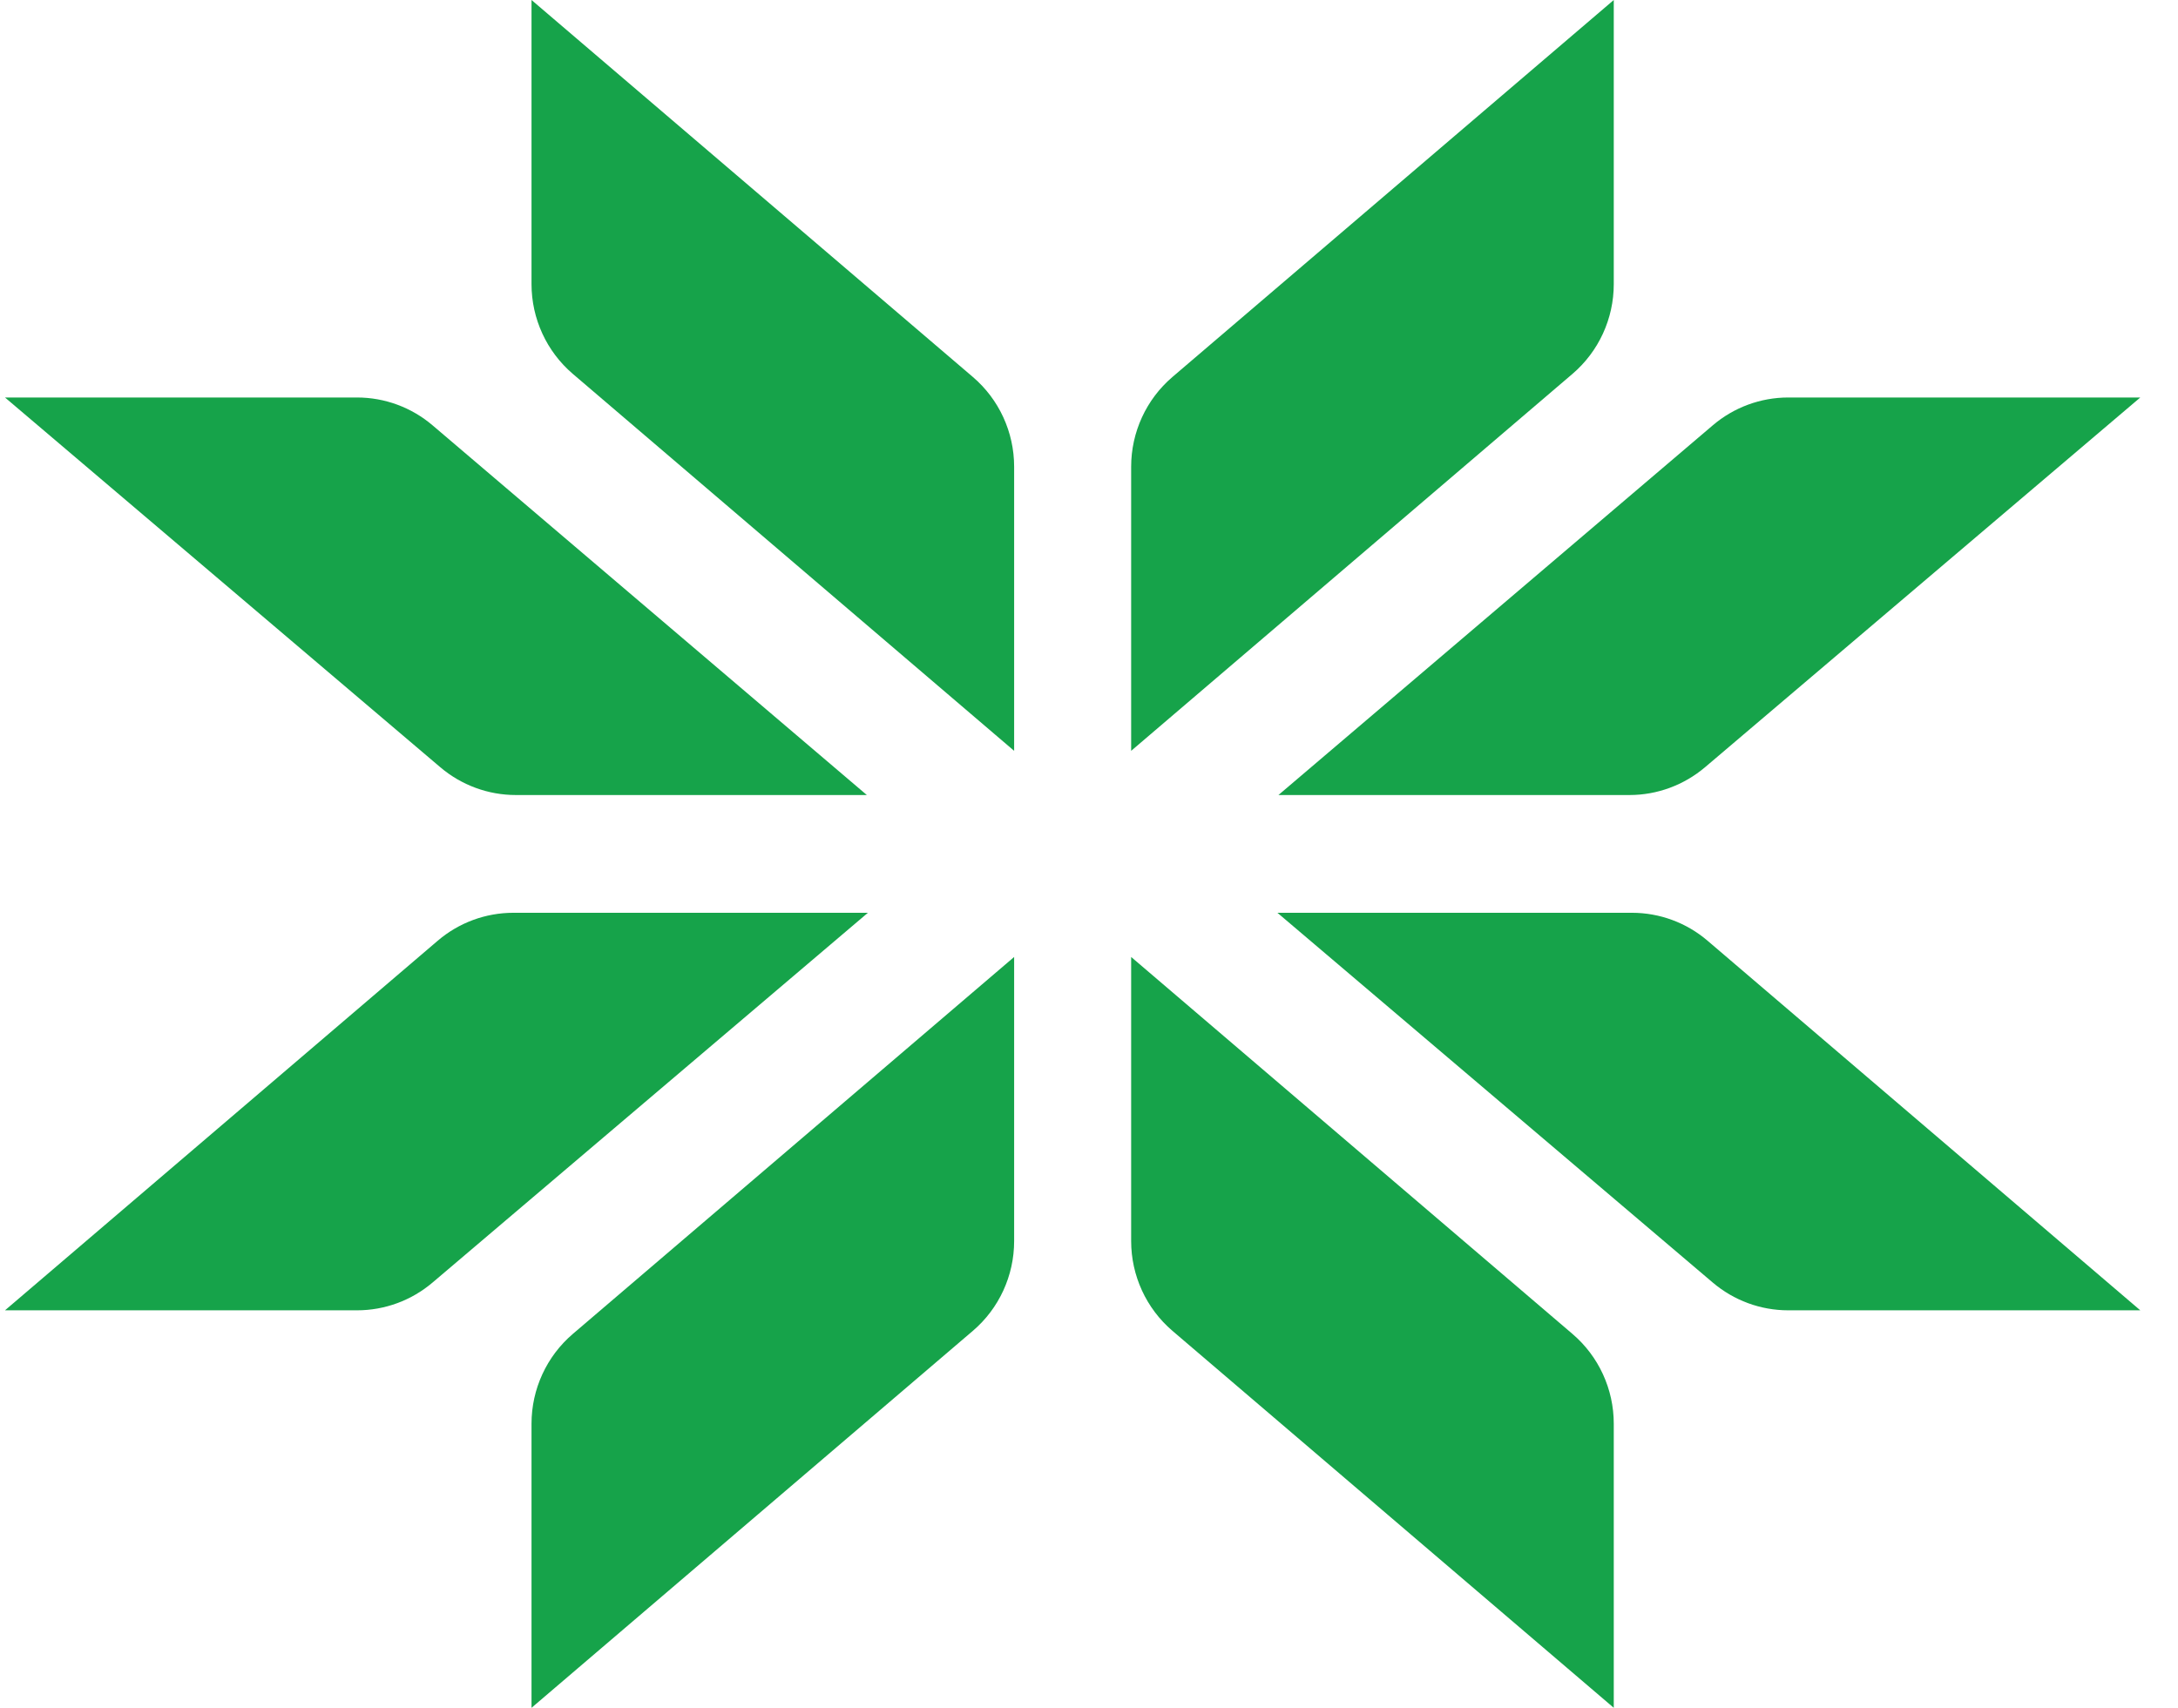
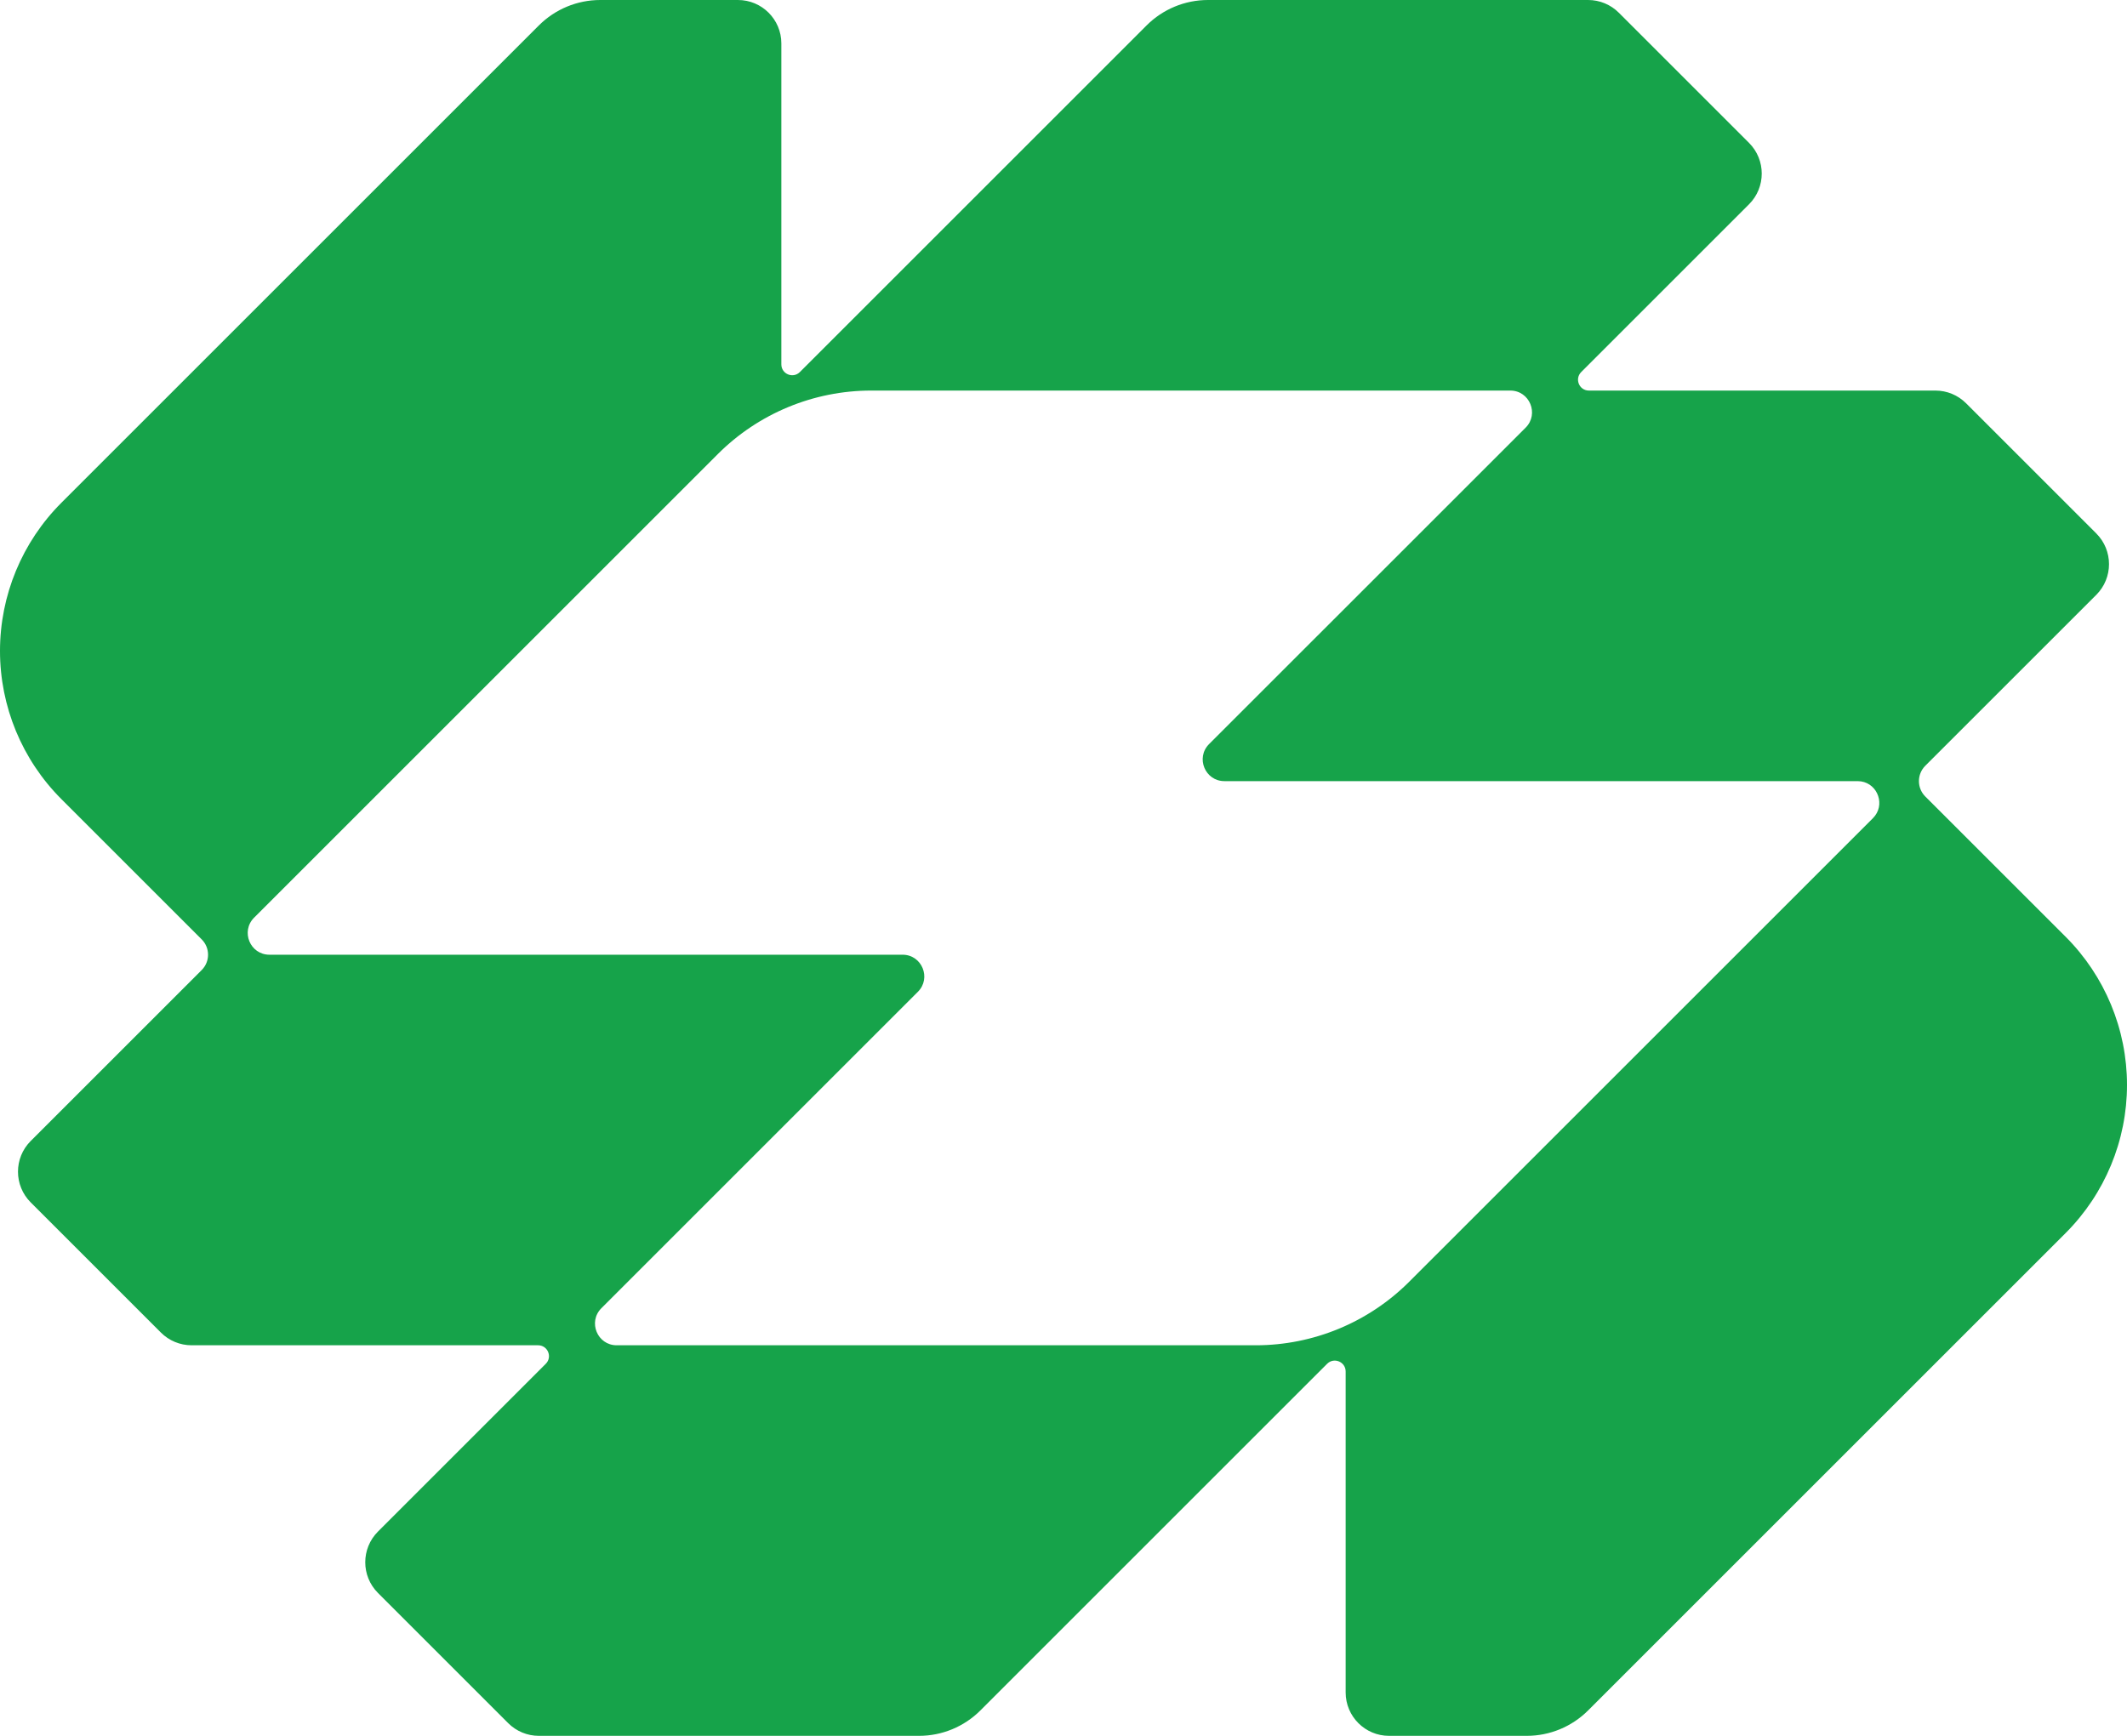
- <svg xmlns="http://www.w3.org/2000/svg" width="51" height="40" viewBox="0 0 51 40" fill="none">
-   <path d="M12.446 0L22.78 8.829C23.394 9.353 23.747 10.122 23.747 10.932V17.586L13.413 8.757C12.8 8.233 12.446 7.464 12.446 6.654V0Z" fill="#16A34A" />
-   <path d="M12.446 40L22.78 31.171C23.394 30.647 23.747 29.878 23.747 29.068V22.414L13.413 31.243C12.8 31.767 12.446 32.536 12.446 33.346V40Z" fill="#16A34A" />
-   <path d="M0.117 9.31L10.311 17.971C10.805 18.39 11.431 18.621 12.078 18.621H20.298L10.13 9.963C9.635 9.541 9.008 9.31 8.361 9.31H0.117Z" fill="#16A34A" />
-   <path d="M0.117 30.69L10.248 22.035C10.743 21.611 11.371 21.379 12.021 21.379H20.323L10.129 30.039C9.635 30.459 9.009 30.69 8.362 30.69H0.117Z" fill="#16A34A" />
-   <path d="M37.788 0L27.454 8.829C26.841 9.353 26.487 10.122 26.487 10.932V17.586L36.821 8.757C37.435 8.233 37.788 7.464 37.788 6.654V0Z" fill="#16A34A" />
-   <path d="M37.788 40L27.454 31.171C26.841 30.647 26.487 29.878 26.487 29.068V22.414L36.821 31.243C37.435 31.767 37.788 32.536 37.788 33.346V40Z" fill="#16A34A" />
-   <path d="M50.117 9.31L39.924 17.971C39.429 18.39 38.803 18.621 38.157 18.621H29.936L40.105 9.963C40.599 9.541 41.226 9.31 41.874 9.31H50.117Z" fill="#16A34A" />
-   <path d="M50.117 30.69L39.986 22.035C39.491 21.611 38.863 21.379 38.214 21.379H29.912L40.105 30.039C40.599 30.459 41.225 30.69 41.872 30.69H50.117Z" fill="#16A34A" />
+ <svg xmlns="http://www.w3.org/2000/svg" width="49" height="40" viewBox="0 0 49 40" fill="#16A34A">
+   <path fill-rule="evenodd" clip-rule="evenodd" d="M17 0C17.552 0 18 0.448 18 1V8.396C18 8.619 18.269 8.731 18.427 8.573L26.414 0.586C26.789 0.211 27.298 7.97938e-05 27.828 0H36.586C36.851 4.04019e-05 37.105 0.105 37.293 0.293L40.293 3.293C40.683 3.683 40.683 4.317 40.293 4.707L36.427 8.573C36.269 8.731 36.381 9 36.603 9H44.586C44.851 9 45.105 9.105 45.293 9.293L48.293 12.293C48.683 12.684 48.683 13.316 48.293 13.707L44.353 17.646C44.158 17.842 44.158 18.158 44.353 18.354L47.586 21.586C48.491 22.491 49 23.72 49 25C49 26.28 48.491 27.509 47.586 28.414L36.586 39.414C36.211 39.789 35.702 40 35.172 40H32C31.448 40 31 39.552 31 39V31.604C31 31.381 30.731 31.269 30.573 31.427L22.586 39.414C22.211 39.789 21.702 40 21.172 40H12.414C12.149 40 11.895 39.895 11.707 39.707L8.707 36.707C8.317 36.316 8.317 35.684 8.707 35.293L12.573 31.427C12.731 31.269 12.619 31 12.396 31H4.414C4.149 31 3.895 30.895 3.707 30.707L0.707 27.707C0.317 27.317 0.317 26.683 0.707 26.293L4.646 22.354C4.842 22.158 4.842 21.842 4.646 21.646L1.414 18.414C0.509 17.509 0 16.28 0 15C0 13.72 0.509 12.491 1.414 11.586L12.414 0.586C12.789 0.211 13.298 8.00463e-05 13.828 0H17ZM20.071 9C18.745 9 17.473 9.527 16.535 10.465L5.854 21.146C5.539 21.462 5.762 22 6.207 22H20.793C21.238 22 21.461 22.539 21.146 22.854L13.854 30.146C13.539 30.462 13.762 31 14.207 31H28.929C30.255 31 31.527 30.473 32.465 29.535L43.147 18.854C43.442 18.558 43.264 18.066 42.874 18.006L42.793 18H28.207C27.762 18 27.539 17.462 27.854 17.146L35.147 9.854C35.461 9.539 35.238 9 34.793 9H20.071Z" fill="6CC58D" />
</svg>
